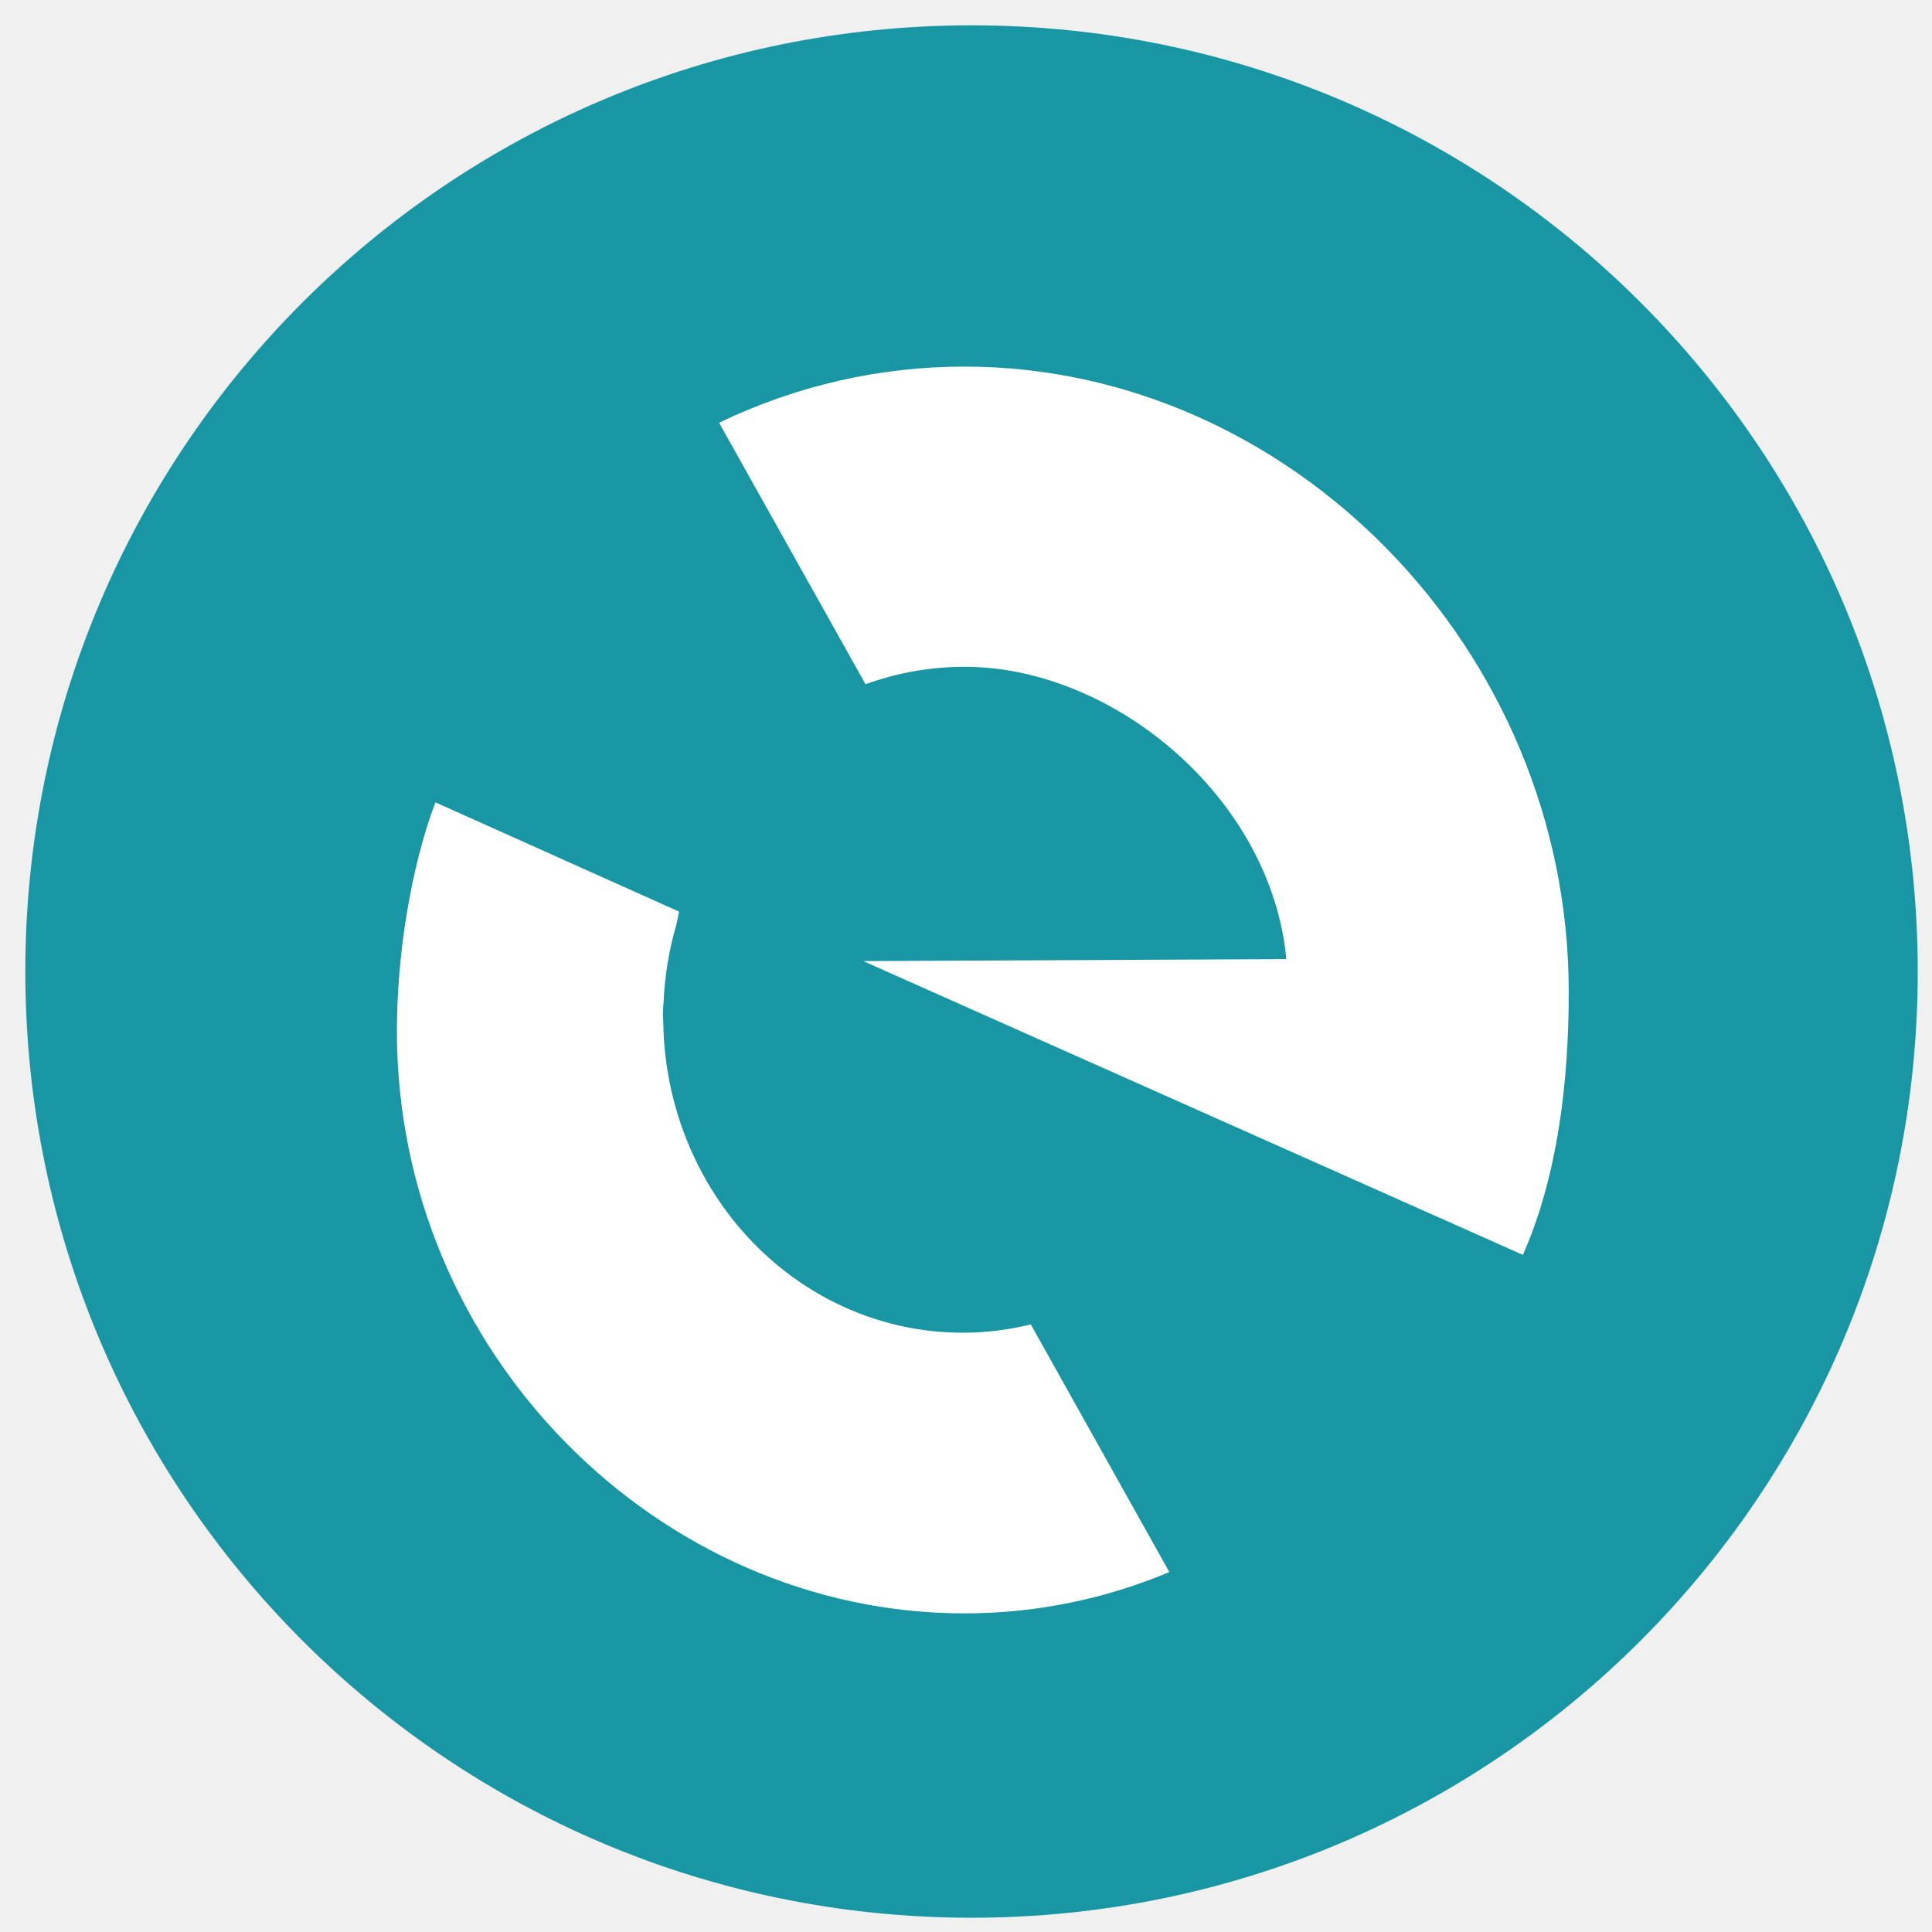
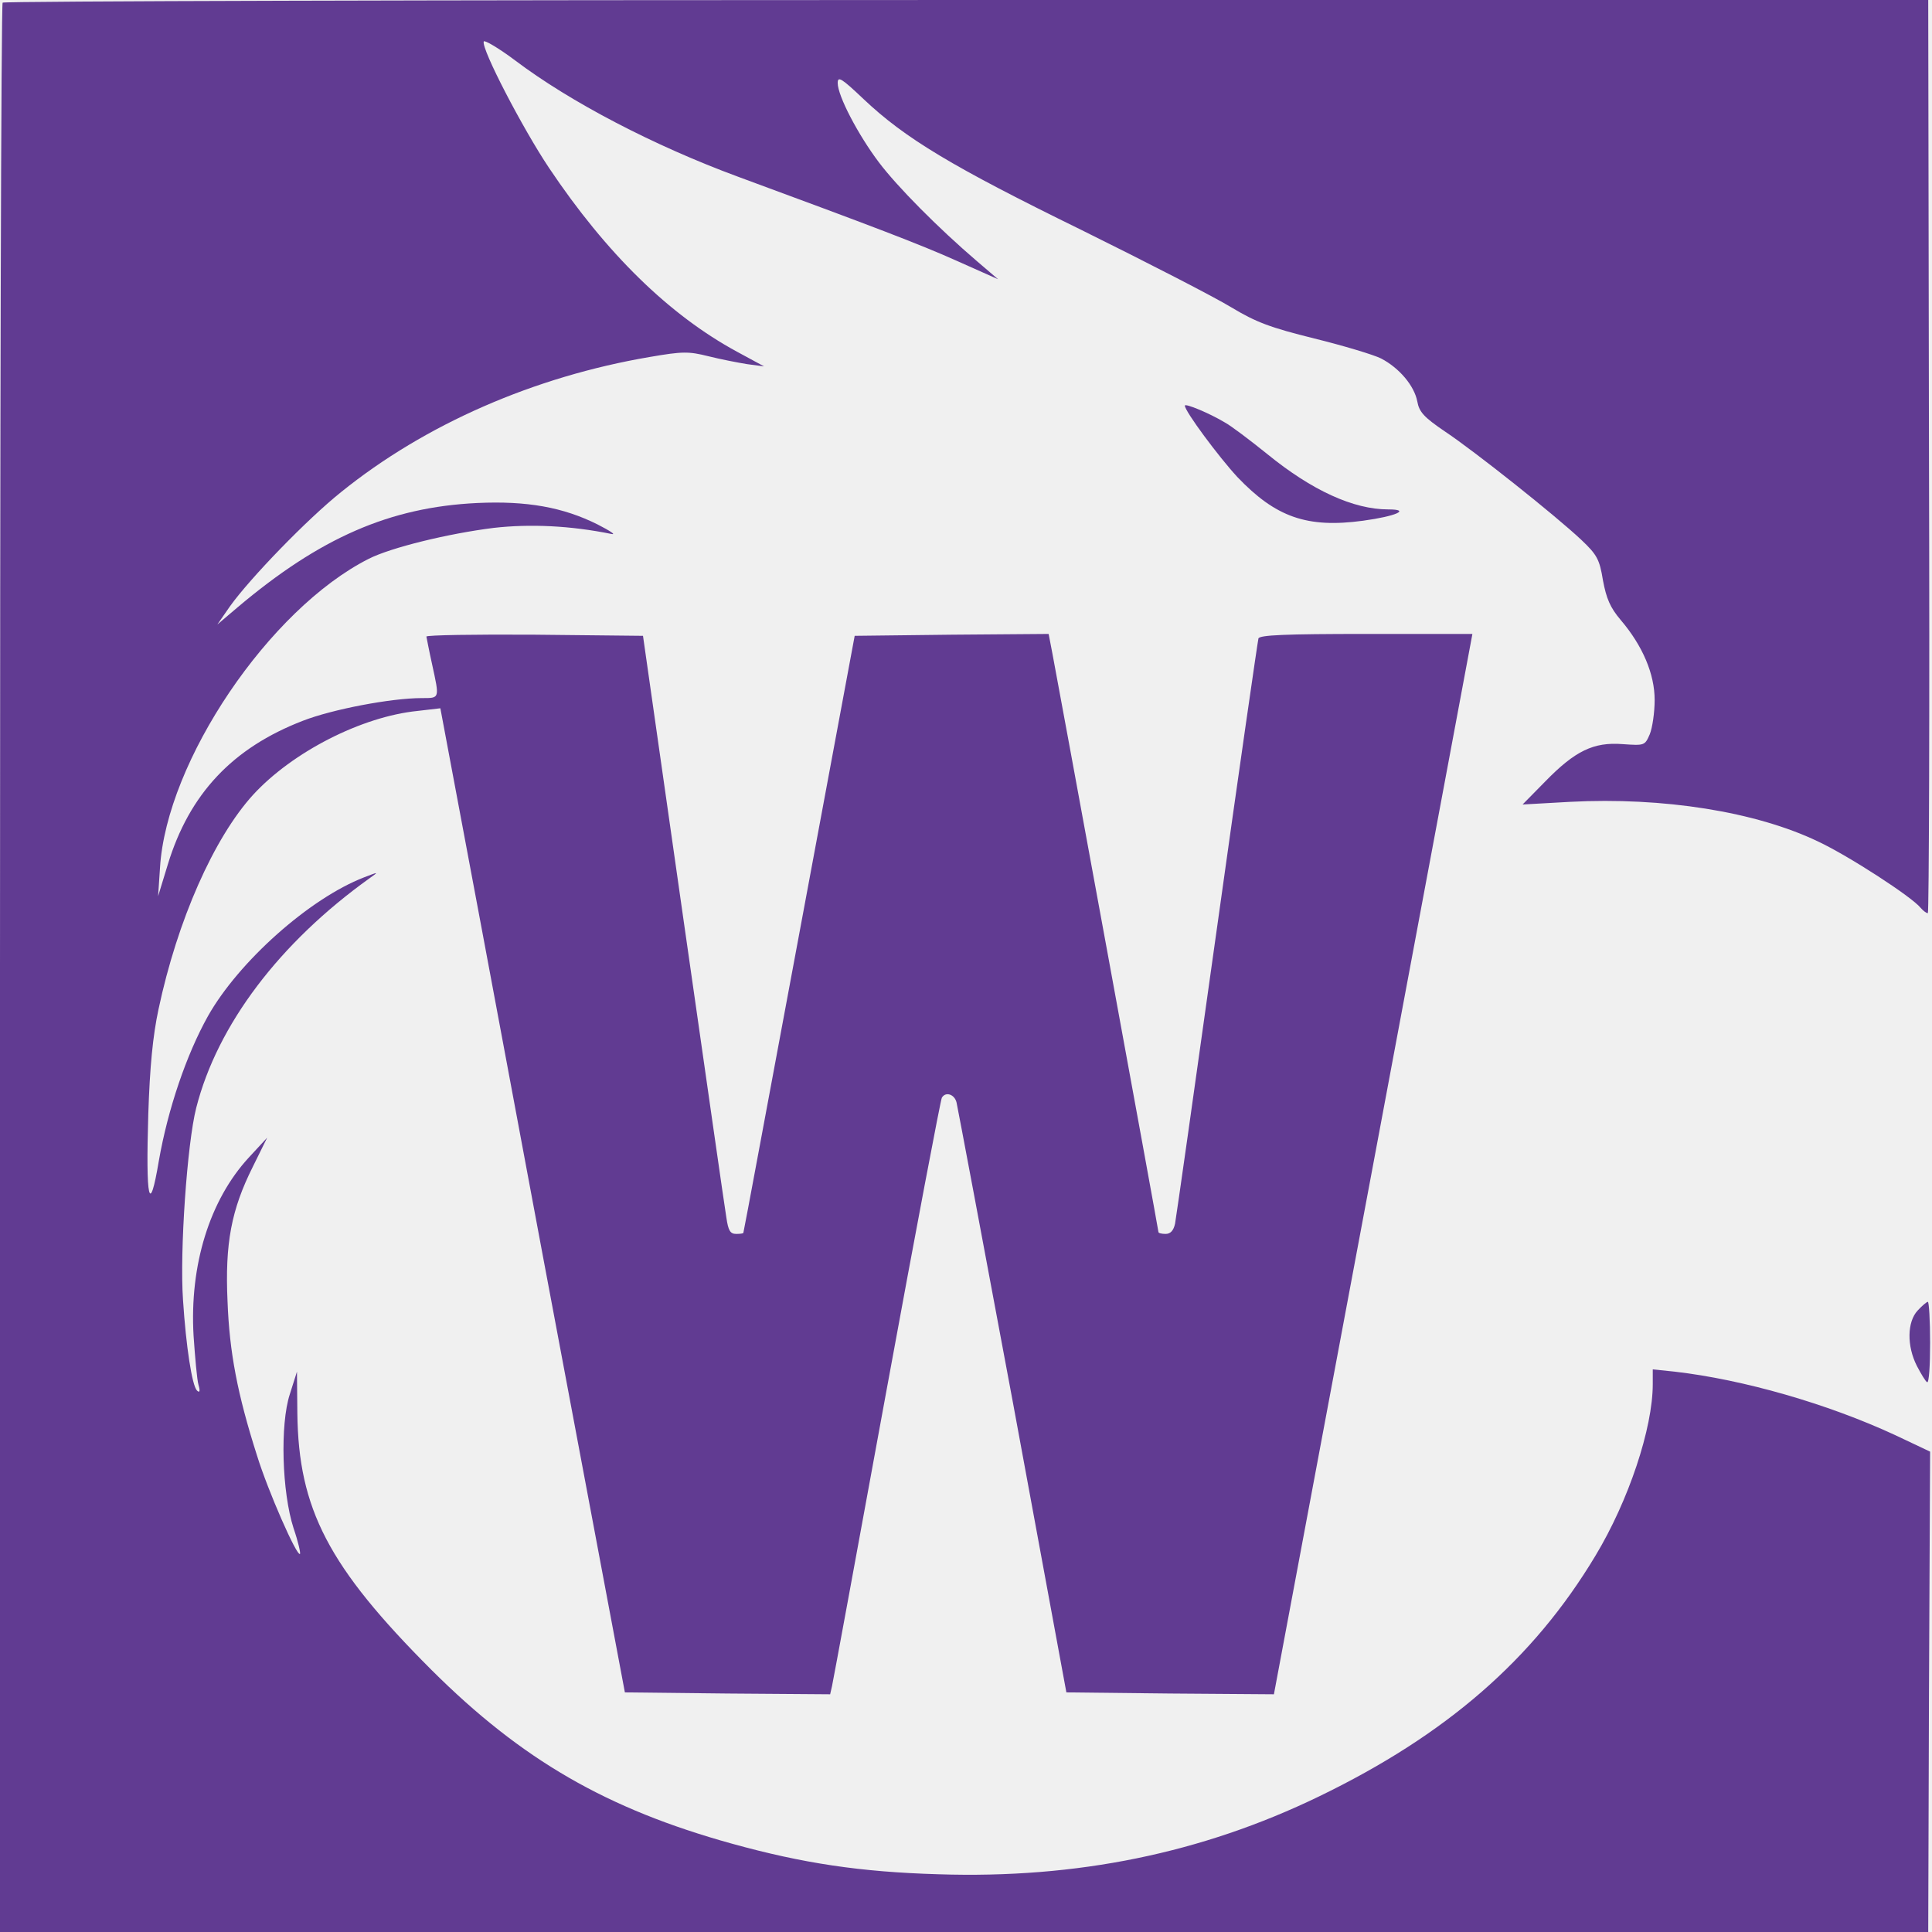
- <svg xmlns="http://www.w3.org/2000/svg" width="37px" height="37px" viewBox="0 0 37 37" version="1.1">
-   <g id="Symbols" stroke="none" stroke-width="1" fill="none" fill-rule="evenodd">
-     <g id="nav-bar-white" transform="translate(-3, -3)" fill-rule="nonzero">
-       <g id="MEW-logo" transform="translate(3, 2)">
-         <g id="Group-19" transform="translate(0, 1)">
-           <circle id="Oval" fill="#FFFFFF" cx="17.909" cy="18.606" r="15.333" />
-           <path d="M18.606,0.485 C8.598,0.485 0.485,8.598 0.485,18.606 C0.485,28.615 8.598,36.727 18.606,36.727 C28.615,36.727 36.727,28.615 36.727,18.606 C36.727,8.598 28.615,0.485 18.606,0.485 M18.464,30.898 C12.615,30.898 7.601,25.906 7.601,19.749 C7.601,18.303 7.862,16.634 8.338,15.366 L13.006,17.459 C12.991,17.527 12.971,17.617 12.95,17.719 C12.811,18.198 12.73,18.694 12.708,19.194 C12.698,19.294 12.694,19.394 12.697,19.493 C12.697,19.516 12.7,19.539 12.702,19.562 C12.723,21.391 13.531,23.112 14.9,24.24 C16.268,25.368 18.049,25.781 19.741,25.364 L22.394,30.107 C21.145,30.631 19.812,30.9 18.468,30.898 M16.532,18.406 L24.635,18.368 C24.345,15.278 21.324,12.77 18.475,12.77 C17.829,12.77 17.187,12.882 16.576,13.104 L13.771,8.096 C15.247,7.385 16.851,7.019 18.474,7.021 C24.712,7.021 30.043,12.435 30.043,18.992 C30.043,20.759 29.826,22.526 29.166,24.033 L16.532,18.406 Z" id="Shape" fill="#1896A4" />
-         </g>
-       </g>
-     </g>
+ <svg xmlns="http://www.w3.org/2000/svg" version="1.0" width="512pt" height="512pt" viewBox="0 0 512 512" preserveAspectRatio="xMidYMid meet" id="svg12">
+   <defs id="defs16" />
+   <g transform="translate(0,512) scale(0.1,-0.1)" fill="#000000" stroke="none" id="g10" style="fill:#613b92;fill-opacity:1">
+     <path d="M7 5113 c-4 -3 -7 -1155 -7 -2560 l0 -2553 2555 0 2555 0 2 637 3 636 -93 44 c-179 83 -402 147 -584 168 l-58 6 0 -39 c0 -117 -64 -309 -152 -455 -165 -275 -396 -475 -733 -638 -310 -150 -641 -218 -1008 -206 -207 6 -359 29 -547 81 -332 92 -557 222 -796 460 -274 274 -353 427 -356 681 l-1 110 -19 -60 c-26 -80 -21 -259 10 -355 12 -35 19 -66 17 -68 -8 -8 -85 167 -114 261 -52 163 -73 274 -78 408 -7 154 10 243 67 357 l38 77 -49 -53 c-103 -112 -157 -284 -146 -472 4 -58 9 -116 13 -130 5 -17 3 -22 -4 -15 -13 13 -29 116 -37 240 -9 129 11 415 35 509 56 220 221 438 460 609 24 17 24 17 -15 2 -145 -56 -333 -224 -414 -368 -57 -102 -106 -246 -130 -383 -25 -149 -35 -106 -28 124 4 124 12 207 27 277 50 236 147 455 251 569 104 113 287 207 436 222 l60 7 27 -144 c15 -79 125 -666 244 -1304 l218 -1160 272 -3 272 -2 5 22 c3 13 68 367 145 787 77 420 143 768 146 772 10 17 34 9 39 -13 3 -13 70 -369 149 -793 l142 -770 275 -3 275 -2 258 1377 c142 758 260 1390 263 1406 l5 27 -281 0 c-216 0 -283 -3 -286 -12 -2 -7 -52 -353 -110 -768 -58 -415 -108 -767 -111 -783 -4 -18 -12 -27 -25 -27 -10 0 -19 2 -19 5 0 6 -268 1466 -281 1533 l-10 52 -257 -2 -257 -3 -147 -790 c-81 -434 -147 -791 -148 -792 0 -2 -9 -3 -19 -3 -16 0 -21 9 -26 43 -4 23 -55 380 -114 792 l-107 750 -287 3 c-158 1 -287 -1 -287 -5 1 -5 7 -37 15 -73 20 -92 21 -90 -27 -90 -82 0 -238 -30 -315 -60 -187 -72 -301 -194 -358 -380 l-26 -85 5 75 c17 283 290 686 553 819 59 30 211 67 331 82 97 11 204 6 312 -16 14 -3 -3 8 -36 25 -92 46 -188 63 -319 57 -232 -11 -417 -92 -636 -277 l-53 -45 34 49 c54 75 204 230 294 302 223 180 512 306 818 358 87 15 103 15 155 2 32 -8 78 -17 103 -21 l45 -6 -72 39 c-179 97 -346 260 -498 487 -69 103 -180 316 -173 335 1 5 39 -17 83 -50 147 -111 368 -226 590 -308 358 -132 482 -179 580 -223 l110 -49 -55 47 c-104 89 -212 198 -261 263 -55 73 -109 176 -109 210 0 19 10 13 69 -43 110 -104 235 -179 576 -346 176 -87 355 -179 399 -206 65 -39 102 -53 219 -82 77 -19 157 -43 177 -53 48 -25 88 -72 96 -114 5 -28 18 -42 74 -80 78 -52 292 -222 361 -287 41 -39 48 -51 57 -107 9 -48 19 -72 47 -105 58 -68 90 -143 90 -212 0 -33 -6 -74 -13 -91 -13 -30 -14 -30 -72 -26 -77 6 -126 -18 -205 -99 l-60 -61 125 7 c248 13 493 -26 658 -105 81 -38 249 -147 272 -176 7 -8 15 -14 19 -14 3 0 5 544 3 1210 l-2 1210 -2548 0 c-1402 0 -2552 -3 -2555 -7z" id="path4" style="fill:#613b92;fill-opacity:1" />
+     <path d="M3140 4045 c0 -15 90 -136 139 -189 102 -107 185 -136 333 -116 88 12 128 30 67 30 -92 0 -202 50 -321 147 -46 37 -96 75 -113 84 -40 24 -105 51 -105 44z" id="path6" style="fill:#613b92;fill-opacity:1" />
+     <path d="M5082 1647 c-28 -30 -29 -94 -2 -147 11 -21 23 -41 27 -43 5 -3 8 44 8 104 0 60 -3 109 -6 109 -3 0 -15 -10 -27 -23z" id="path8" style="fill:#613b92;fill-opacity:1" />
  </g>
</svg>
